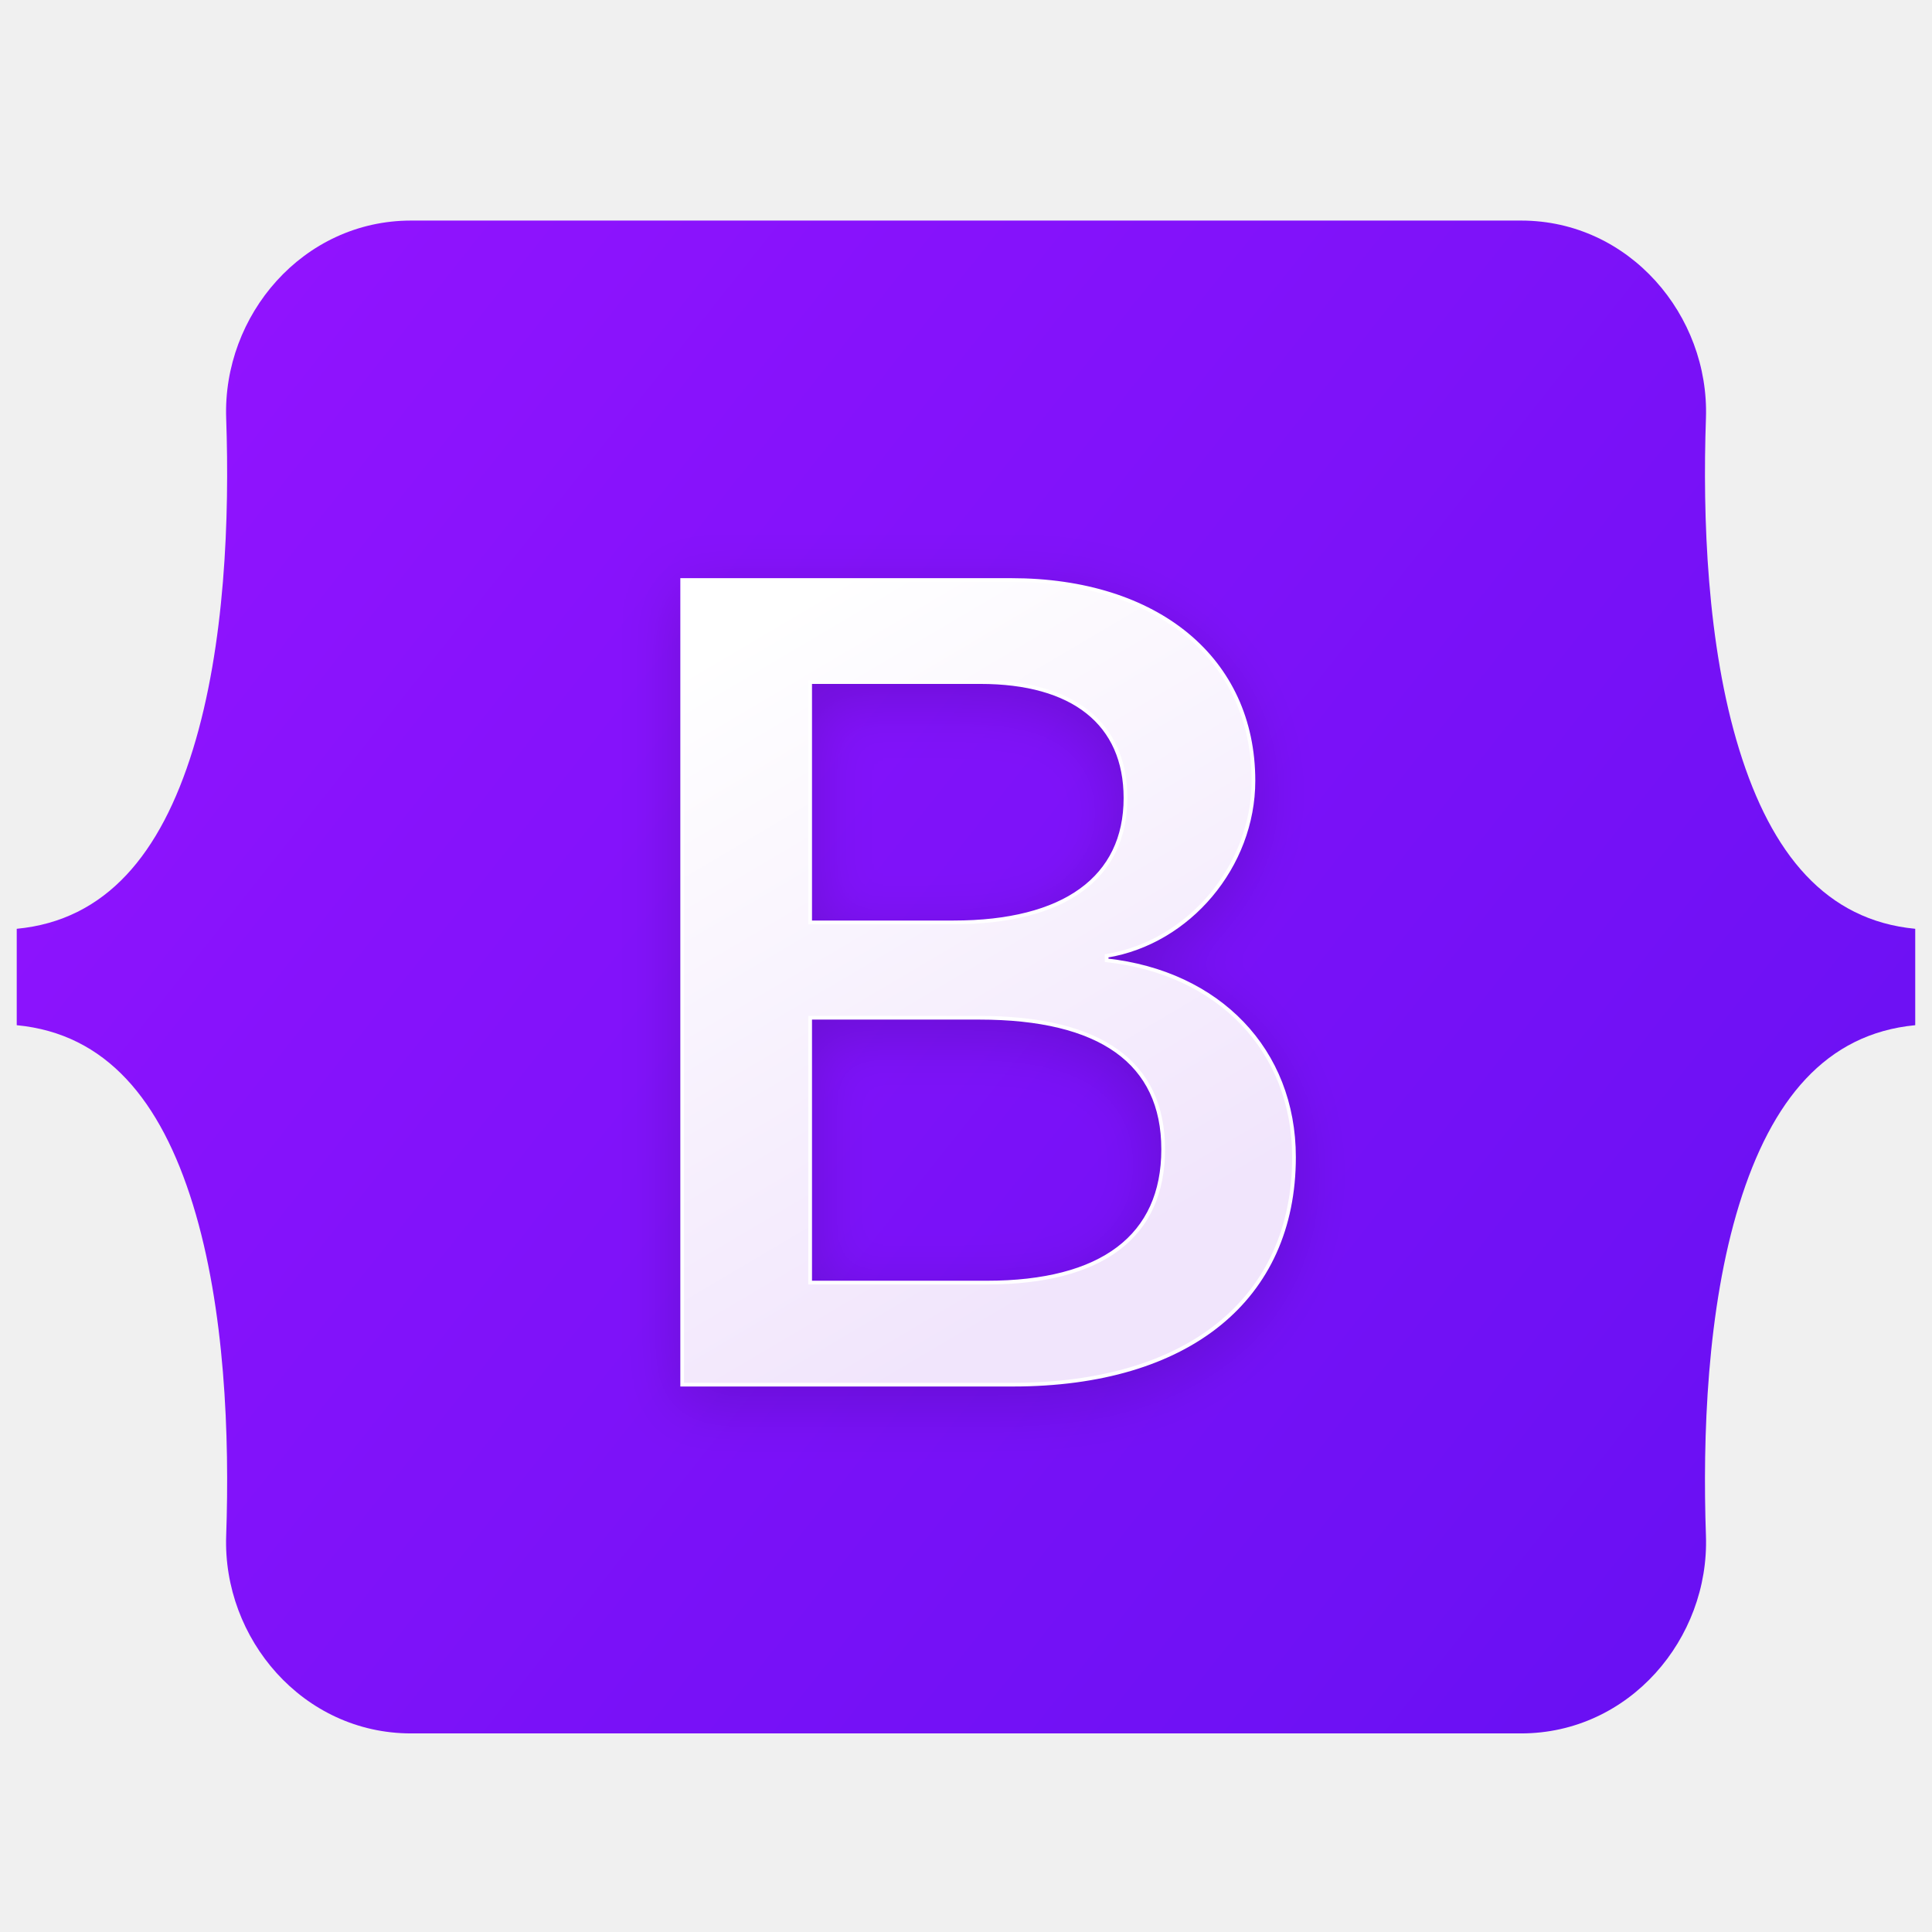
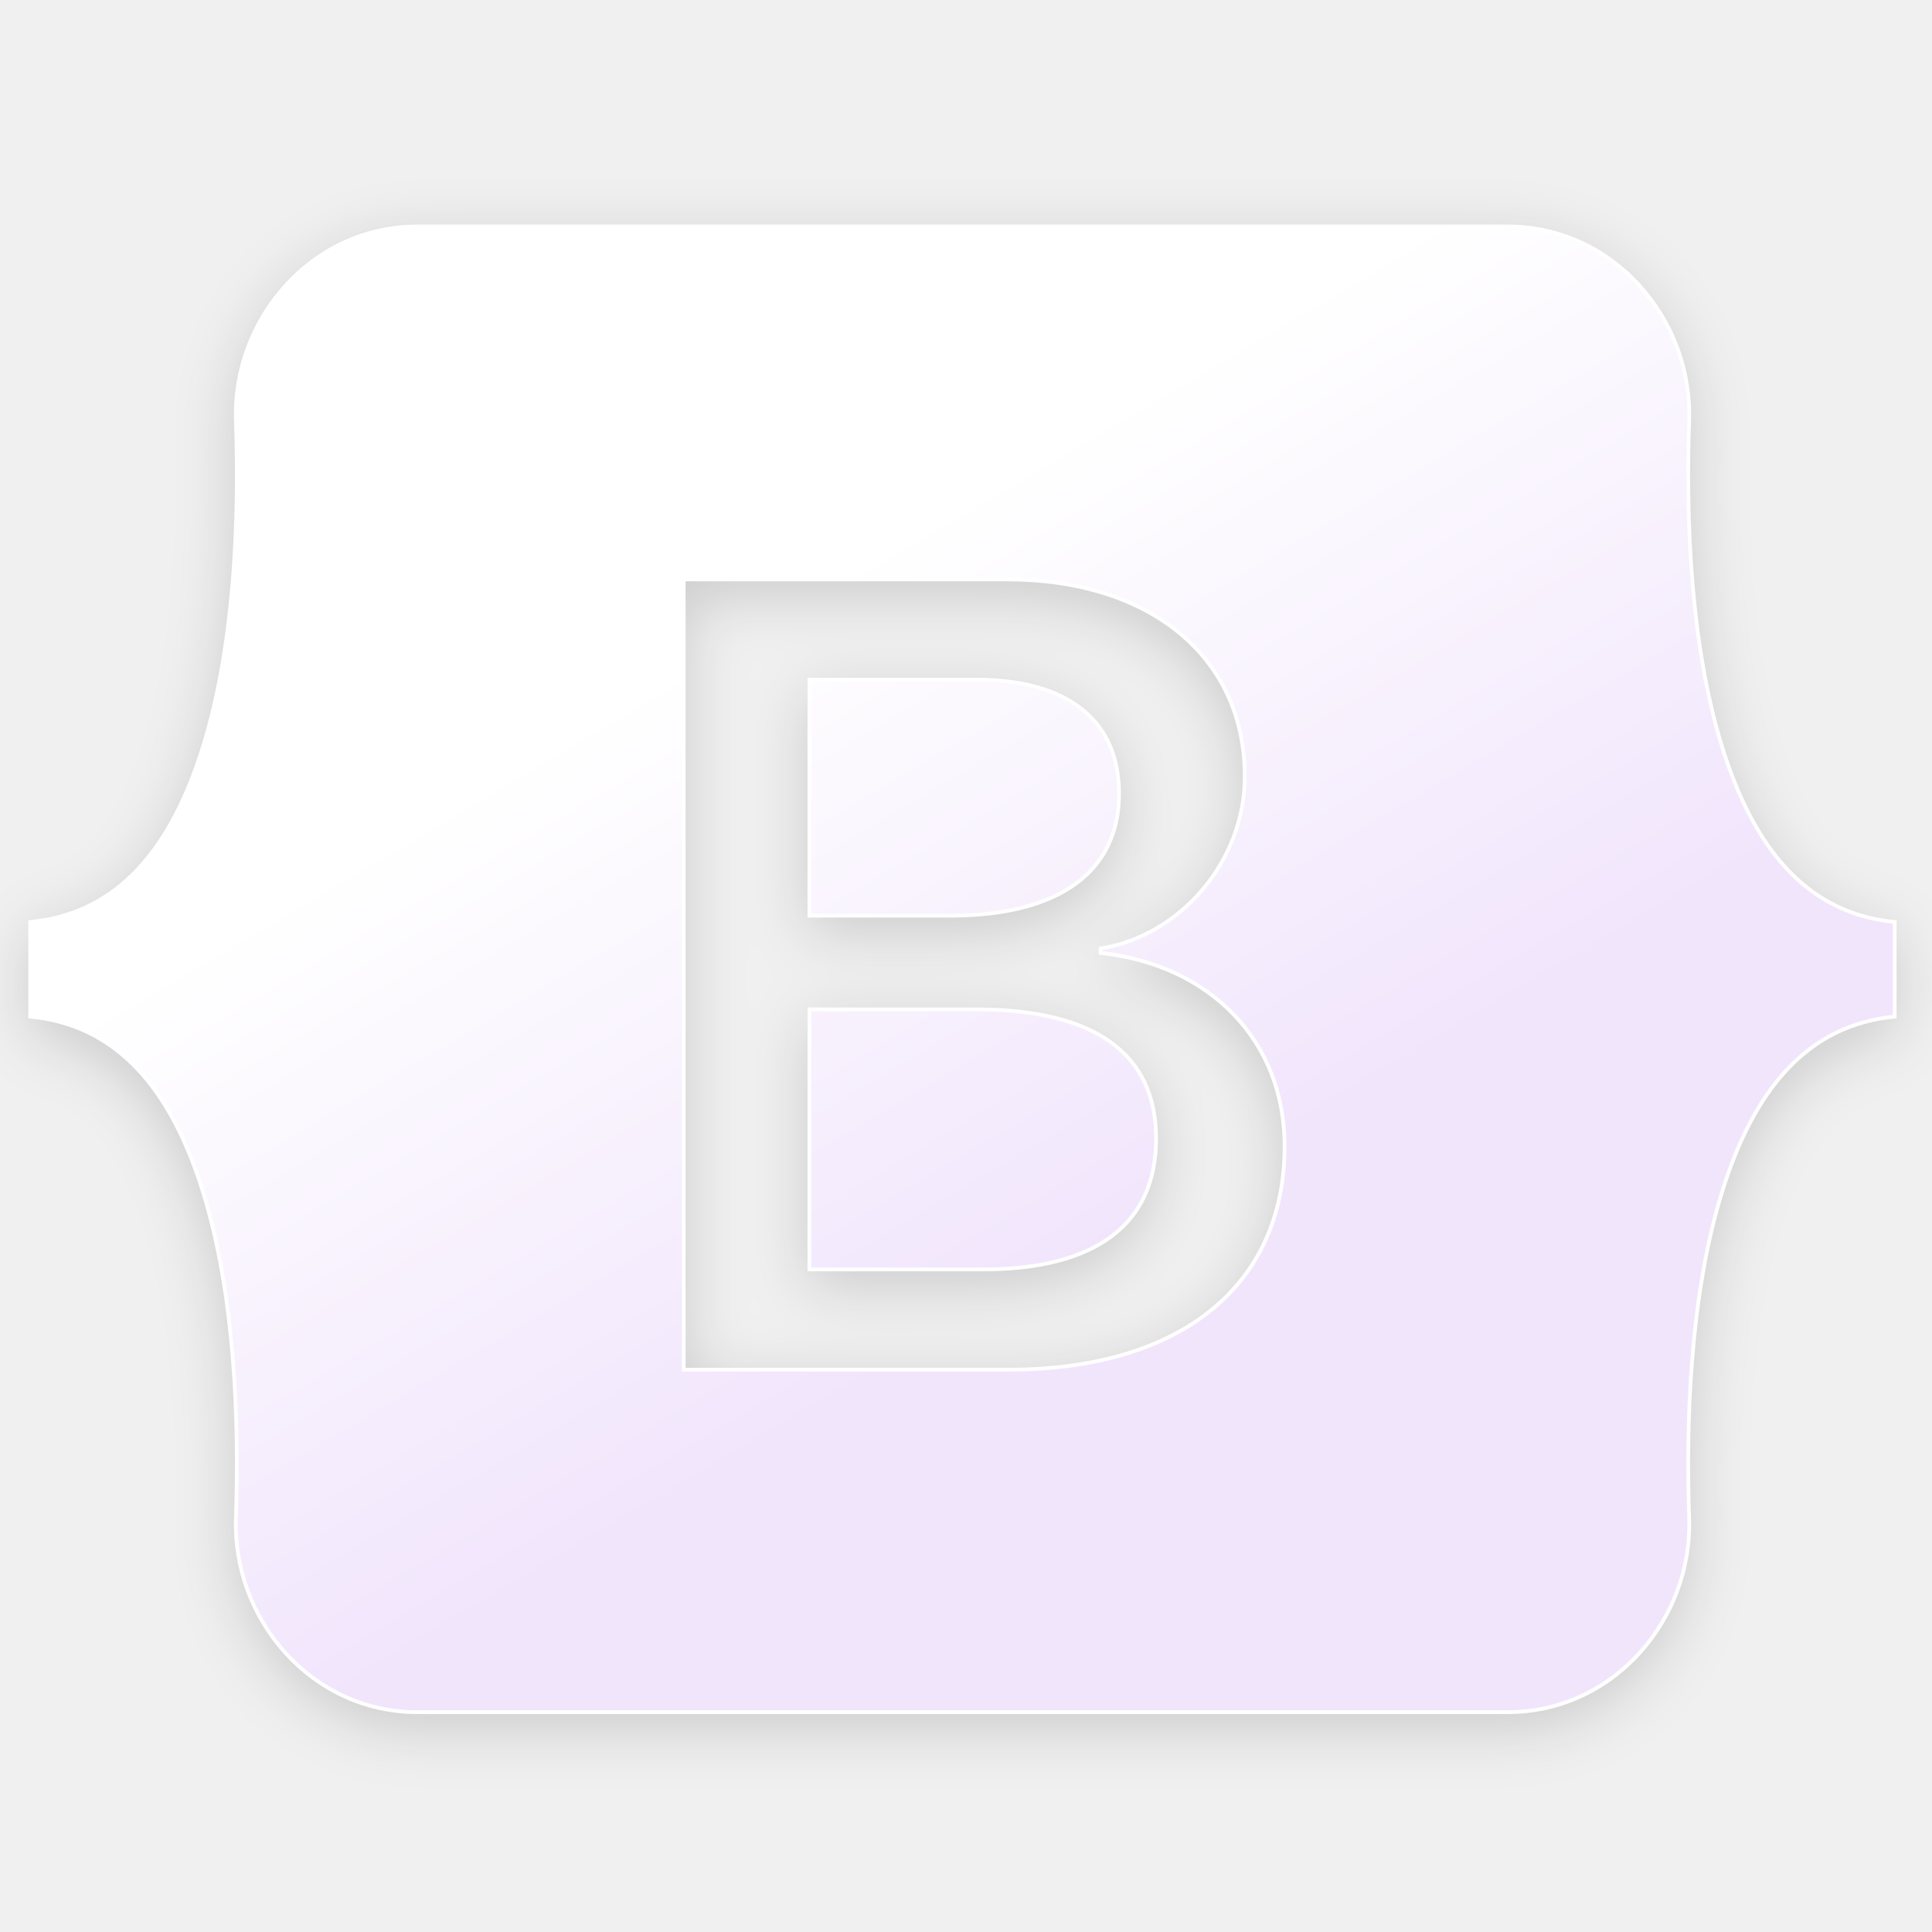
- <svg xmlns="http://www.w3.org/2000/svg" viewBox="0 0 128 128">
+ <svg xmlns="http://www.w3.org/2000/svg" width="128" height="128" viewBox="0 0 128 128" fill="none">
+   <g clip-path="url(#clip0_201_125)">
+     <g filter="url(#filter0_d_201_125)">
+       <path fill-rule="evenodd" clip-rule="evenodd" d="M27.658 15C20.609 15 15.395 21.172 15.628 27.865C15.851 34.294 15.561 42.622 13.464 49.412C11.362 56.224 7.807 60.529 2 61.083V67.355C7.807 67.909 11.362 72.215 13.464 79.026C15.561 85.816 15.852 94.144 15.628 100.573C15.395 107.265 20.609 113.437 27.658 113.437H99.882C106.93 113.437 112.144 107.266 111.912 100.573C111.688 94.144 111.978 85.816 114.074 79.026C116.177 72.214 119.722 67.909 125.53 67.355V61.083C119.722 60.529 116.177 56.224 114.074 49.412C111.978 42.622 111.688 34.294 111.912 27.865C112.144 21.172 106.93 15 99.882 15H27.658ZM85.107 75.941C85.107 85.156 78.231 90.743 66.82 90.743H45.299V38.389H66.708C76.224 38.389 82.468 43.541 82.468 51.45C82.468 57.002 78.268 61.972 72.916 62.843V63.133C80.201 63.931 85.107 68.975 85.107 75.941ZM64.701 45.029H53.625V60.666H62.954C70.165 60.666 74.142 57.763 74.142 52.575C74.142 47.713 70.723 45.029 64.701 45.029ZM53.625 66.87V84.104H65.11C72.618 84.104 76.596 81.092 76.596 75.433C76.596 69.772 72.507 66.87 64.627 66.87H53.625Z" fill="url(#paint0_linear_201_125)" />
+       <path d="M15.628 27.865L15.751 27.86L15.751 27.86L15.628 27.865ZM13.464 49.412L13.347 49.376L13.347 49.376L13.464 49.412ZM2 61.083L1.988 60.96L1.877 60.971V61.083H2ZM2 67.355H1.877V67.467L1.988 67.478L2 67.355ZM13.464 79.026L13.347 79.062L13.347 79.062L13.464 79.026ZM15.628 100.573L15.505 100.569L15.505 100.569L15.628 100.573ZM111.912 100.573L112.034 100.569L112.034 100.569L111.912 100.573ZM114.074 79.026L113.957 78.989L113.957 78.989L114.074 79.026ZM125.53 67.355L125.541 67.478L125.652 67.467V67.355H125.53ZM125.53 61.083H125.652V60.971L125.541 60.96L125.53 61.083ZM114.074 49.412L113.957 49.448L113.957 49.448L114.074 49.412ZM111.912 27.865L112.034 27.869L112.034 27.869L111.912 27.865ZM45.299 90.743H45.176V90.866H45.299V90.743ZM45.299 38.389V38.266H45.176V38.389H45.299ZM72.916 62.843L72.896 62.721L72.793 62.738V62.843H72.916ZM72.916 63.133H72.793V63.243L72.902 63.255L72.916 63.133ZM53.625 45.029V44.906H53.502V45.029H53.625ZM53.625 60.666H53.502V60.789H53.625V60.666ZM53.625 84.104H53.502V84.227H53.625V84.104ZM53.625 66.87V66.747H53.502V66.87H53.625ZM15.751 27.86C15.52 21.229 20.686 15.123 27.658 15.123V14.877C20.532 14.877 15.27 21.114 15.505 27.869L15.751 27.86ZM13.582 49.448C15.684 42.638 15.974 34.293 15.751 27.86L15.505 27.869C15.728 34.294 15.437 42.605 13.347 49.376L13.582 49.448ZM2.012 61.205C7.892 60.645 11.474 56.28 13.582 49.448L13.347 49.376C11.251 56.168 7.723 60.414 1.988 60.96L2.012 61.205ZM2.123 67.355V61.083H1.877V67.355H2.123ZM13.582 78.989C11.474 72.159 7.892 67.794 2.012 67.233L1.988 67.478C7.723 68.024 11.251 72.271 13.347 79.062L13.582 78.989ZM15.751 100.577C15.975 94.144 15.684 85.799 13.582 78.989L13.347 79.062C15.437 85.832 15.729 94.144 15.505 100.569L15.751 100.577ZM27.658 113.314C20.686 113.314 15.52 107.208 15.751 100.577L15.505 100.569C15.27 107.323 20.532 113.56 27.658 113.56V113.314ZM99.882 113.314H27.658V113.56H99.882V113.314ZM111.789 100.577C112.019 107.209 106.853 113.314 99.882 113.314V113.56C107.007 113.56 112.269 107.324 112.034 100.569L111.789 100.577ZM113.957 78.989C111.855 85.799 111.565 94.144 111.789 100.577L112.034 100.569C111.811 94.144 112.102 85.832 114.192 79.062L113.957 78.989ZM125.518 67.233C119.638 67.794 116.066 72.158 113.957 78.989L114.192 79.062C116.288 72.27 119.807 68.024 125.541 67.478L125.518 67.233ZM125.407 61.083V67.355H125.652V61.083H125.407ZM113.957 49.448C116.066 56.28 119.638 60.644 125.518 61.205L125.541 60.96C119.807 60.413 116.288 56.168 114.192 49.376L113.957 49.448ZM111.789 27.86C111.565 34.293 111.855 42.638 113.957 49.448L114.192 49.376C112.102 42.605 111.811 34.294 112.034 27.869L111.789 27.86ZM99.882 15.123C106.853 15.123 112.019 21.229 111.789 27.86L112.034 27.869C112.269 21.114 107.007 14.877 99.882 14.877V15.123ZM27.658 15.123H99.882V14.877H27.658V15.123ZM66.82 90.866C72.544 90.866 77.146 89.465 80.32 86.893C83.497 84.319 85.23 80.582 85.23 75.941H84.984C84.984 80.515 83.279 84.179 80.165 86.702C77.048 89.228 72.507 90.621 66.82 90.621V90.866ZM45.299 90.866H66.82V90.621H45.299V90.866ZM45.176 38.389V90.743H45.421V38.389H45.176ZM66.708 38.266H45.299V38.512H66.708V38.266ZM82.591 51.45C82.591 47.461 81.015 44.16 78.235 41.859C75.457 39.56 71.487 38.266 66.708 38.266V38.512C71.445 38.512 75.355 39.794 78.078 42.048C80.799 44.301 82.346 47.531 82.346 51.45H82.591ZM72.935 62.964C78.349 62.083 82.591 57.06 82.591 51.45H82.346C82.346 56.943 78.188 61.861 72.896 62.721L72.935 62.964ZM73.038 63.133V62.843H72.793V63.133H73.038ZM85.23 75.941C85.23 68.905 80.269 63.815 72.929 63.011L72.902 63.255C80.133 64.047 84.984 69.044 84.984 75.941H85.23ZM53.625 45.151H64.701V44.906H53.625V45.151ZM53.748 60.666V45.029H53.502V60.666H53.748ZM62.954 60.543H53.625V60.789H62.954V60.543ZM74.019 52.575C74.019 55.134 73.041 57.118 71.18 58.467C69.314 59.82 66.546 60.543 62.954 60.543V60.789C66.574 60.789 69.4 60.061 71.325 58.666C73.255 57.266 74.265 55.205 74.265 52.575H74.019ZM64.701 45.151C67.696 45.151 70.025 45.819 71.603 47.075C73.177 48.327 74.019 50.176 74.019 52.575H74.265C74.265 50.113 73.398 48.188 71.756 46.883C70.119 45.58 67.728 44.906 64.701 44.906V45.151ZM53.748 84.104V66.87H53.502V84.104H53.748ZM65.11 83.981H53.625V84.227H65.11V83.981ZM76.473 75.433C76.473 78.231 75.492 80.359 73.594 81.793C71.692 83.23 68.851 83.981 65.11 83.981V84.227C68.878 84.227 71.78 83.472 73.743 81.989C75.711 80.501 76.718 78.294 76.718 75.433H76.473ZM64.627 66.993C68.555 66.993 71.517 67.717 73.495 69.129C75.465 70.535 76.473 72.636 76.473 75.433H76.718C76.718 72.569 75.682 70.388 73.638 68.929C71.6 67.474 68.578 66.747 64.627 66.747V66.993ZM53.625 66.993H64.627V66.747H53.625V66.993Z" fill="white" />
+     </g>
+   </g>
  <defs>
-     <linearGradient id="bootstrap-original-a" x1="76.079" x2="523.48" y1="10.798" y2="365.95" gradientTransform="translate(1.11 14.613) scale(.24566)" gradientUnits="userSpaceOnUse">
-       <stop stop-color="#9013fe" offset="0" />
-       <stop stop-color="#6610f2" offset="1" />
+     <filter id="filter0_d_201_125" x="-2.053" y="11.929" width="131.636" height="106.543" filterUnits="userSpaceOnUse" color-interpolation-filters="sRGB">
+       <feFlood flood-opacity="0" result="BackgroundImageFix" />
+       <feColorMatrix in="SourceAlpha" type="matrix" values="0 0 0 0 0 0 0 0 0 0 0 0 0 0 0 0 0 0 127 0" result="hardAlpha" />
+       <feOffset dy="0.983" />
+       <feGaussianBlur stdDeviation="1.965" />
+       <feColorMatrix type="matrix" values="0 0 0 0 0 0 0 0 0 0 0 0 0 0 0 0 0 0 0.15 0" />
+       <feBlend mode="normal" in2="BackgroundImageFix" result="effect1_dropShadow_201_125" />
+       <feBlend mode="normal" in="SourceGraphic" in2="effect1_dropShadow_201_125" result="shape" />
+     </filter>
+     <linearGradient id="paint0_linear_201_125" x1="49.065" y1="41.834" x2="73.192" y2="82.639" gradientUnits="userSpaceOnUse">
+       <stop stop-color="white" />
+       <stop offset="1" stop-color="#F1E5FC" />
    </linearGradient>
-     <linearGradient id="bootstrap-original-b" x1="193.51" x2="293.51" y1="109.74" y2="278.87" gradientTransform="translate(0 52)" gradientUnits="userSpaceOnUse">
-       <stop stop-color="#fff" offset="0" />
-       <stop stop-color="#f1e5fc" offset="1" />
-     </linearGradient>
-     <filter id="bootstrap-original-c" x="161.9" y="135.46" width="197" height="249" color-interpolation-filters="sRGB" filterUnits="userSpaceOnUse">
-       <feFlood flood-opacity="0" result="BackgroundImageFix" />
-       <feColorMatrix in="SourceAlpha" values="0 0 0 0 0 0 0 0 0 0 0 0 0 0 0 0 0 0 127 0" />
-       <feOffset dy="4" />
-       <feGaussianBlur stdDeviation="8" />
-       <feColorMatrix values="0 0 0 0 0 0 0 0 0 0 0 0 0 0 0 0 0 0 0.15 0" />
-       <feBlend in2="BackgroundImageFix" result="effect1_dropShadow" />
-       <feBlend in="SourceGraphic" in2="effect1_dropShadow" result="shape" />
-     </filter>
+     <clipPath id="clip0_201_125">
+       <rect width="128" height="128" fill="white" />
+     </clipPath>
  </defs>
-   <path d="M14.985 27.712c-.237-6.815 5.072-13.099 12.249-13.099h73.54c7.177 0 12.486 6.284 12.249 13.099-.228 6.546.068 15.026 2.202 21.94 2.141 6.936 5.751 11.319 11.664 11.883v6.387c-5.913.564-9.523 4.947-11.664 11.883-2.134 6.914-2.43 15.394-2.202 21.94.237 6.815-5.072 13.098-12.249 13.098h-73.54c-7.177 0-12.486-6.284-12.249-13.098.228-6.546-.068-15.026-2.203-21.94-2.14-6.935-5.76-11.319-11.673-11.883v-6.387c5.913-.563 9.533-4.947 11.673-11.883 2.135-6.914 2.43-15.394 2.203-21.94z" fill="url(#bootstrap-original-a)" />
-   <path transform="translate(1.494 2.203) scale(.24566)" d="M267.1 364.46c47.297 0 75.798-23.158 75.798-61.355 0-28.873-20.336-49.776-50.532-53.085v-1.203c22.185-3.609 39.594-24.211 39.594-47.219 0-32.783-25.882-54.138-65.322-54.138h-88.74v217zm-54.692-189.48h45.911c24.958 0 39.131 11.128 39.131 31.279 0 21.505-16.484 33.535-46.372 33.535h-38.67zm0 161.96v-71.431h45.602c32.661 0 49.608 12.03 49.608 35.49 0 23.459-16.484 35.941-47.605 35.941z" fill="url(#bootstrap-original-b)" filter="url(#bootstrap-original-c)" stroke="#fff" />
</svg>
